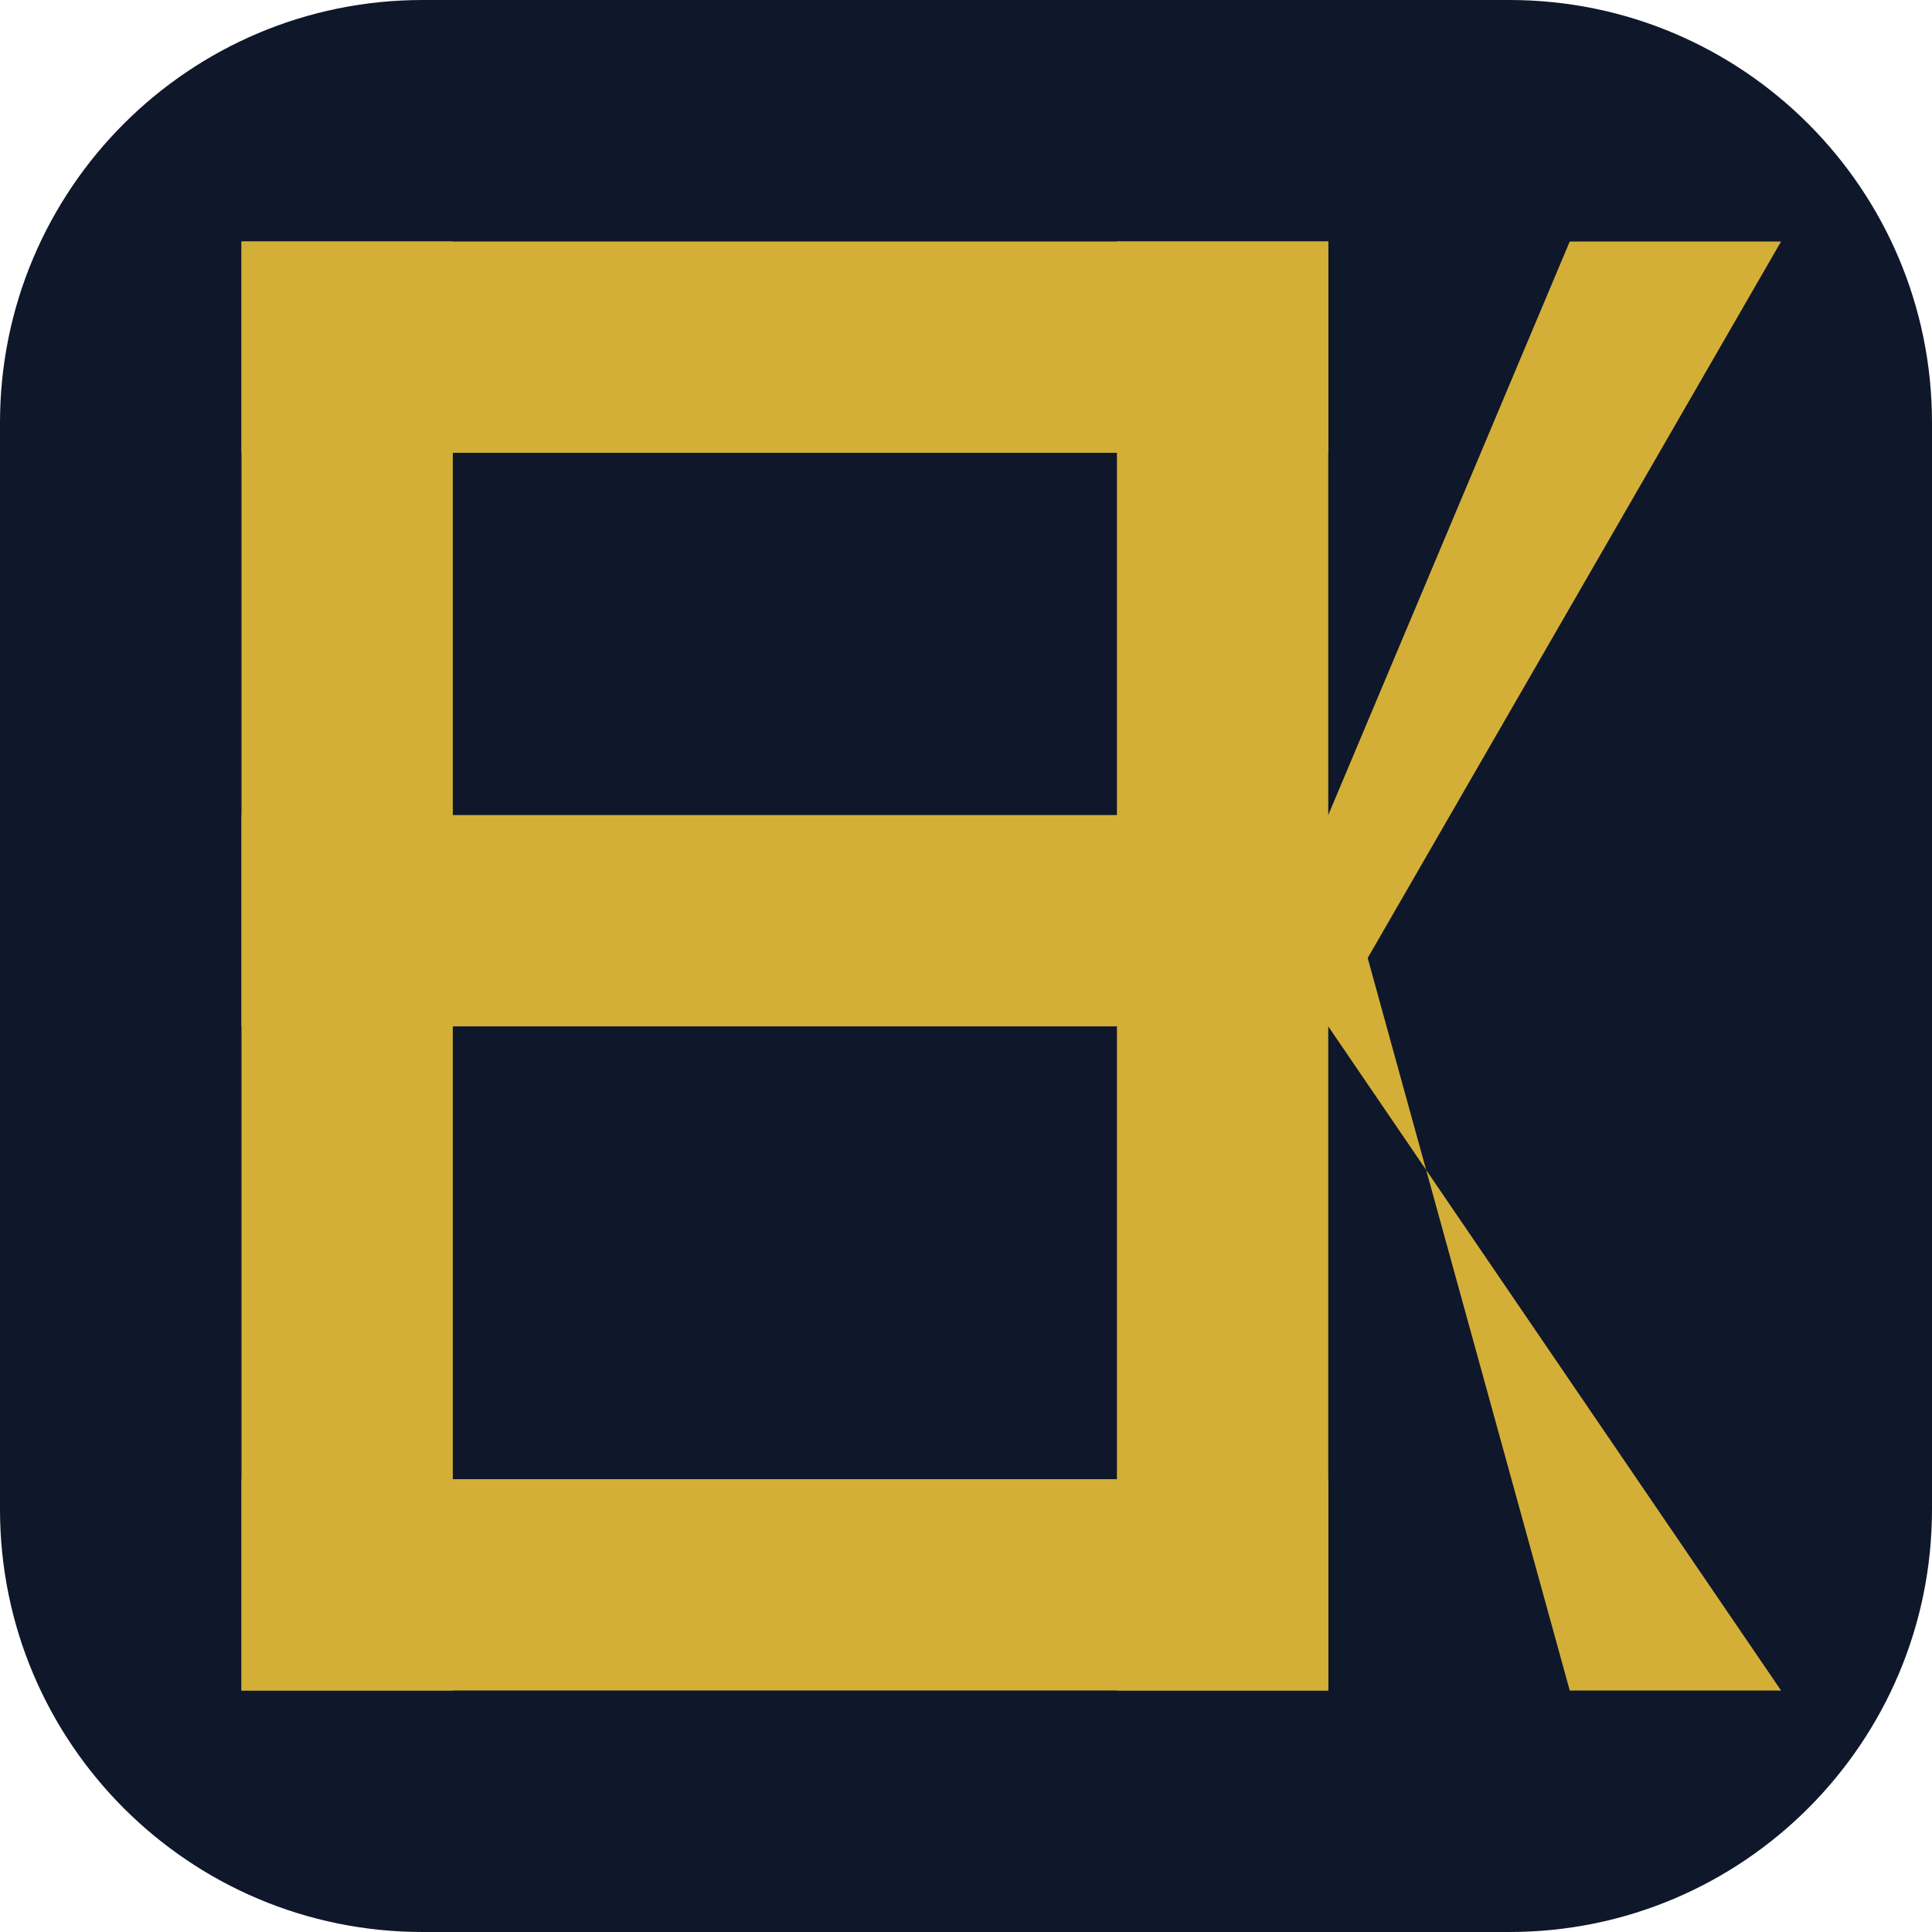
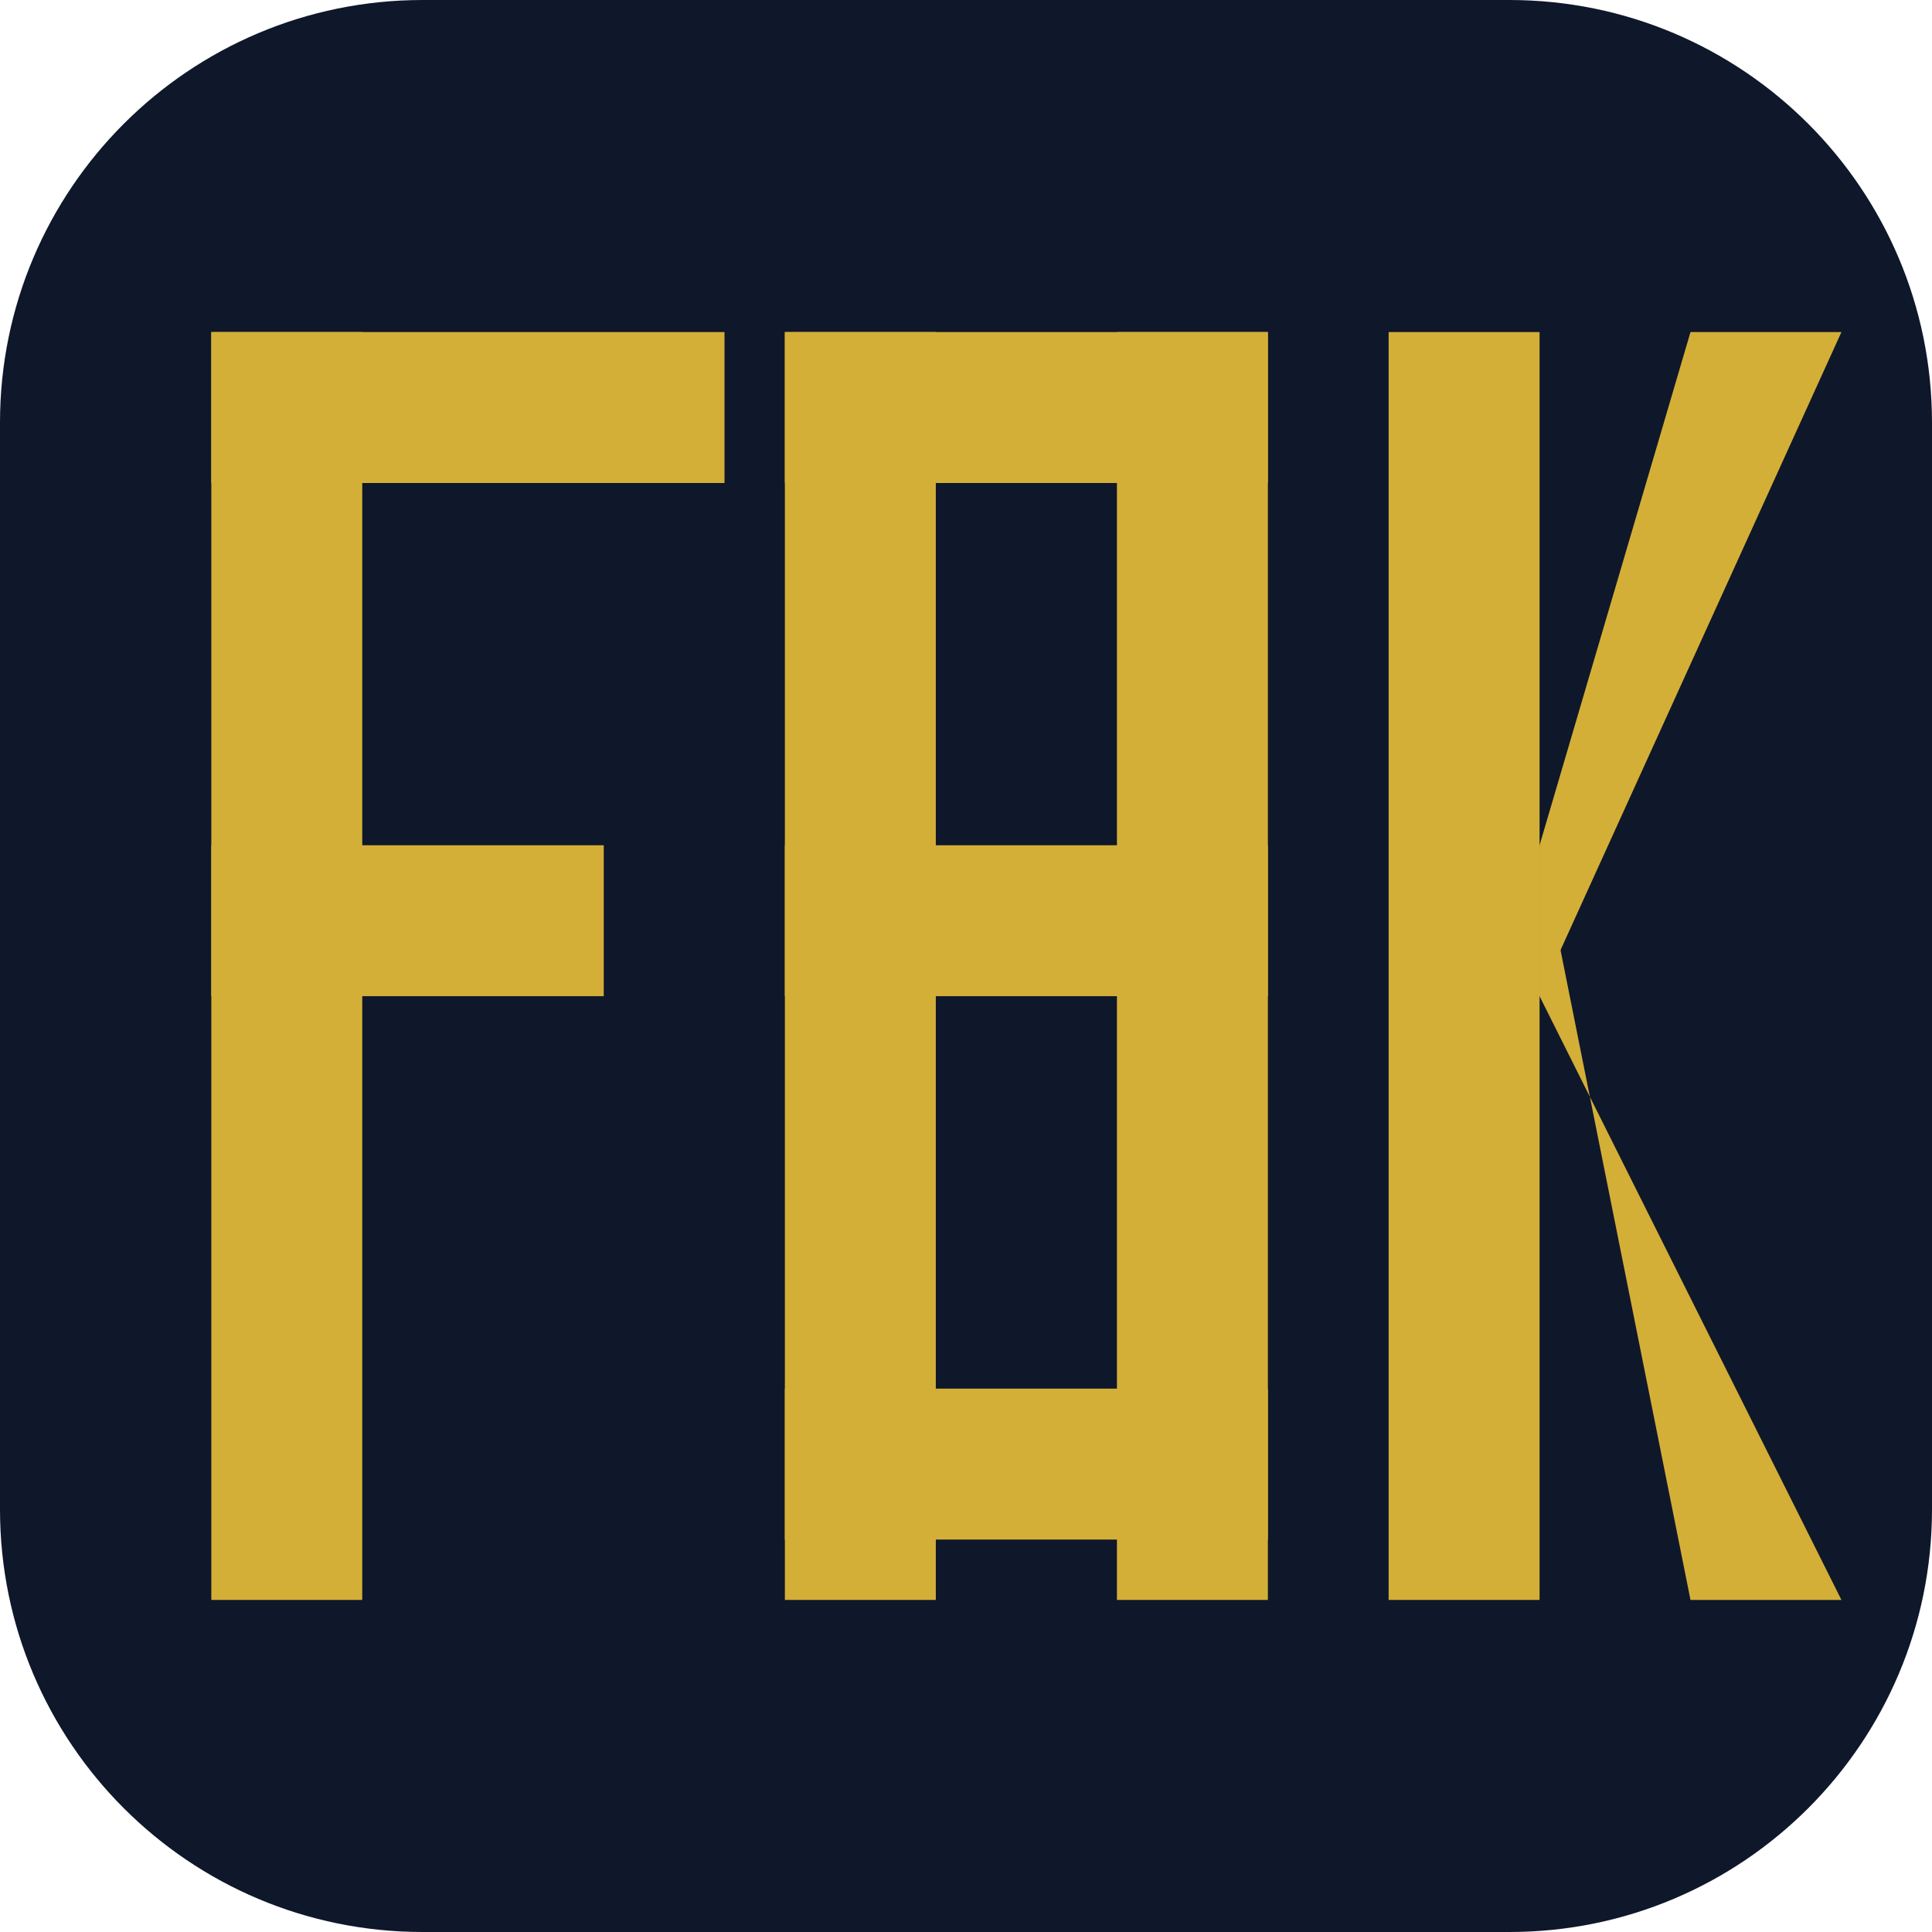
<svg xmlns="http://www.w3.org/2000/svg" viewBox="0 0 64 64" fill="none">
  <rect width="64" height="64" rx="14" fill="#0f172a" />
  <g fill="#D4AF37">
-     <rect x="8" y="8" width="7" height="48" />
-     <rect x="37" y="8" width="7" height="48" />
-     <rect x="8" y="8" width="36" height="7" />
-     <rect x="8" y="27" width="36" height="7" />
-     <rect x="8" y="49" width="36" height="7" />
-     <polygon points="44,27 44,34 59,8 52,8" />
-     <polygon points="44,27 44,34 59,56 52,56" />
+     <rect x="7" y="11" width="5" height="42" />
+     <rect x="7" y="11" width="17" height="5" />
+     <rect x="7" y="28" width="13" height="5" />
+     <rect x="26" y="11" width="5" height="42" />
+     <rect x="26" y="11" width="16" height="5" />
+     <rect x="26" y="28" width="16" height="5" />
+     <rect x="26" y="46" width="16" height="5" />
+     <rect x="37" y="11" width="5" height="42" />
+     <rect x="46" y="11" width="5" height="42" />
+     <polygon points="51,28 51,33 61,11 56,11" />
+     <polygon points="51,28 51,33 61,53 56,53" />
  </g>
</svg>
